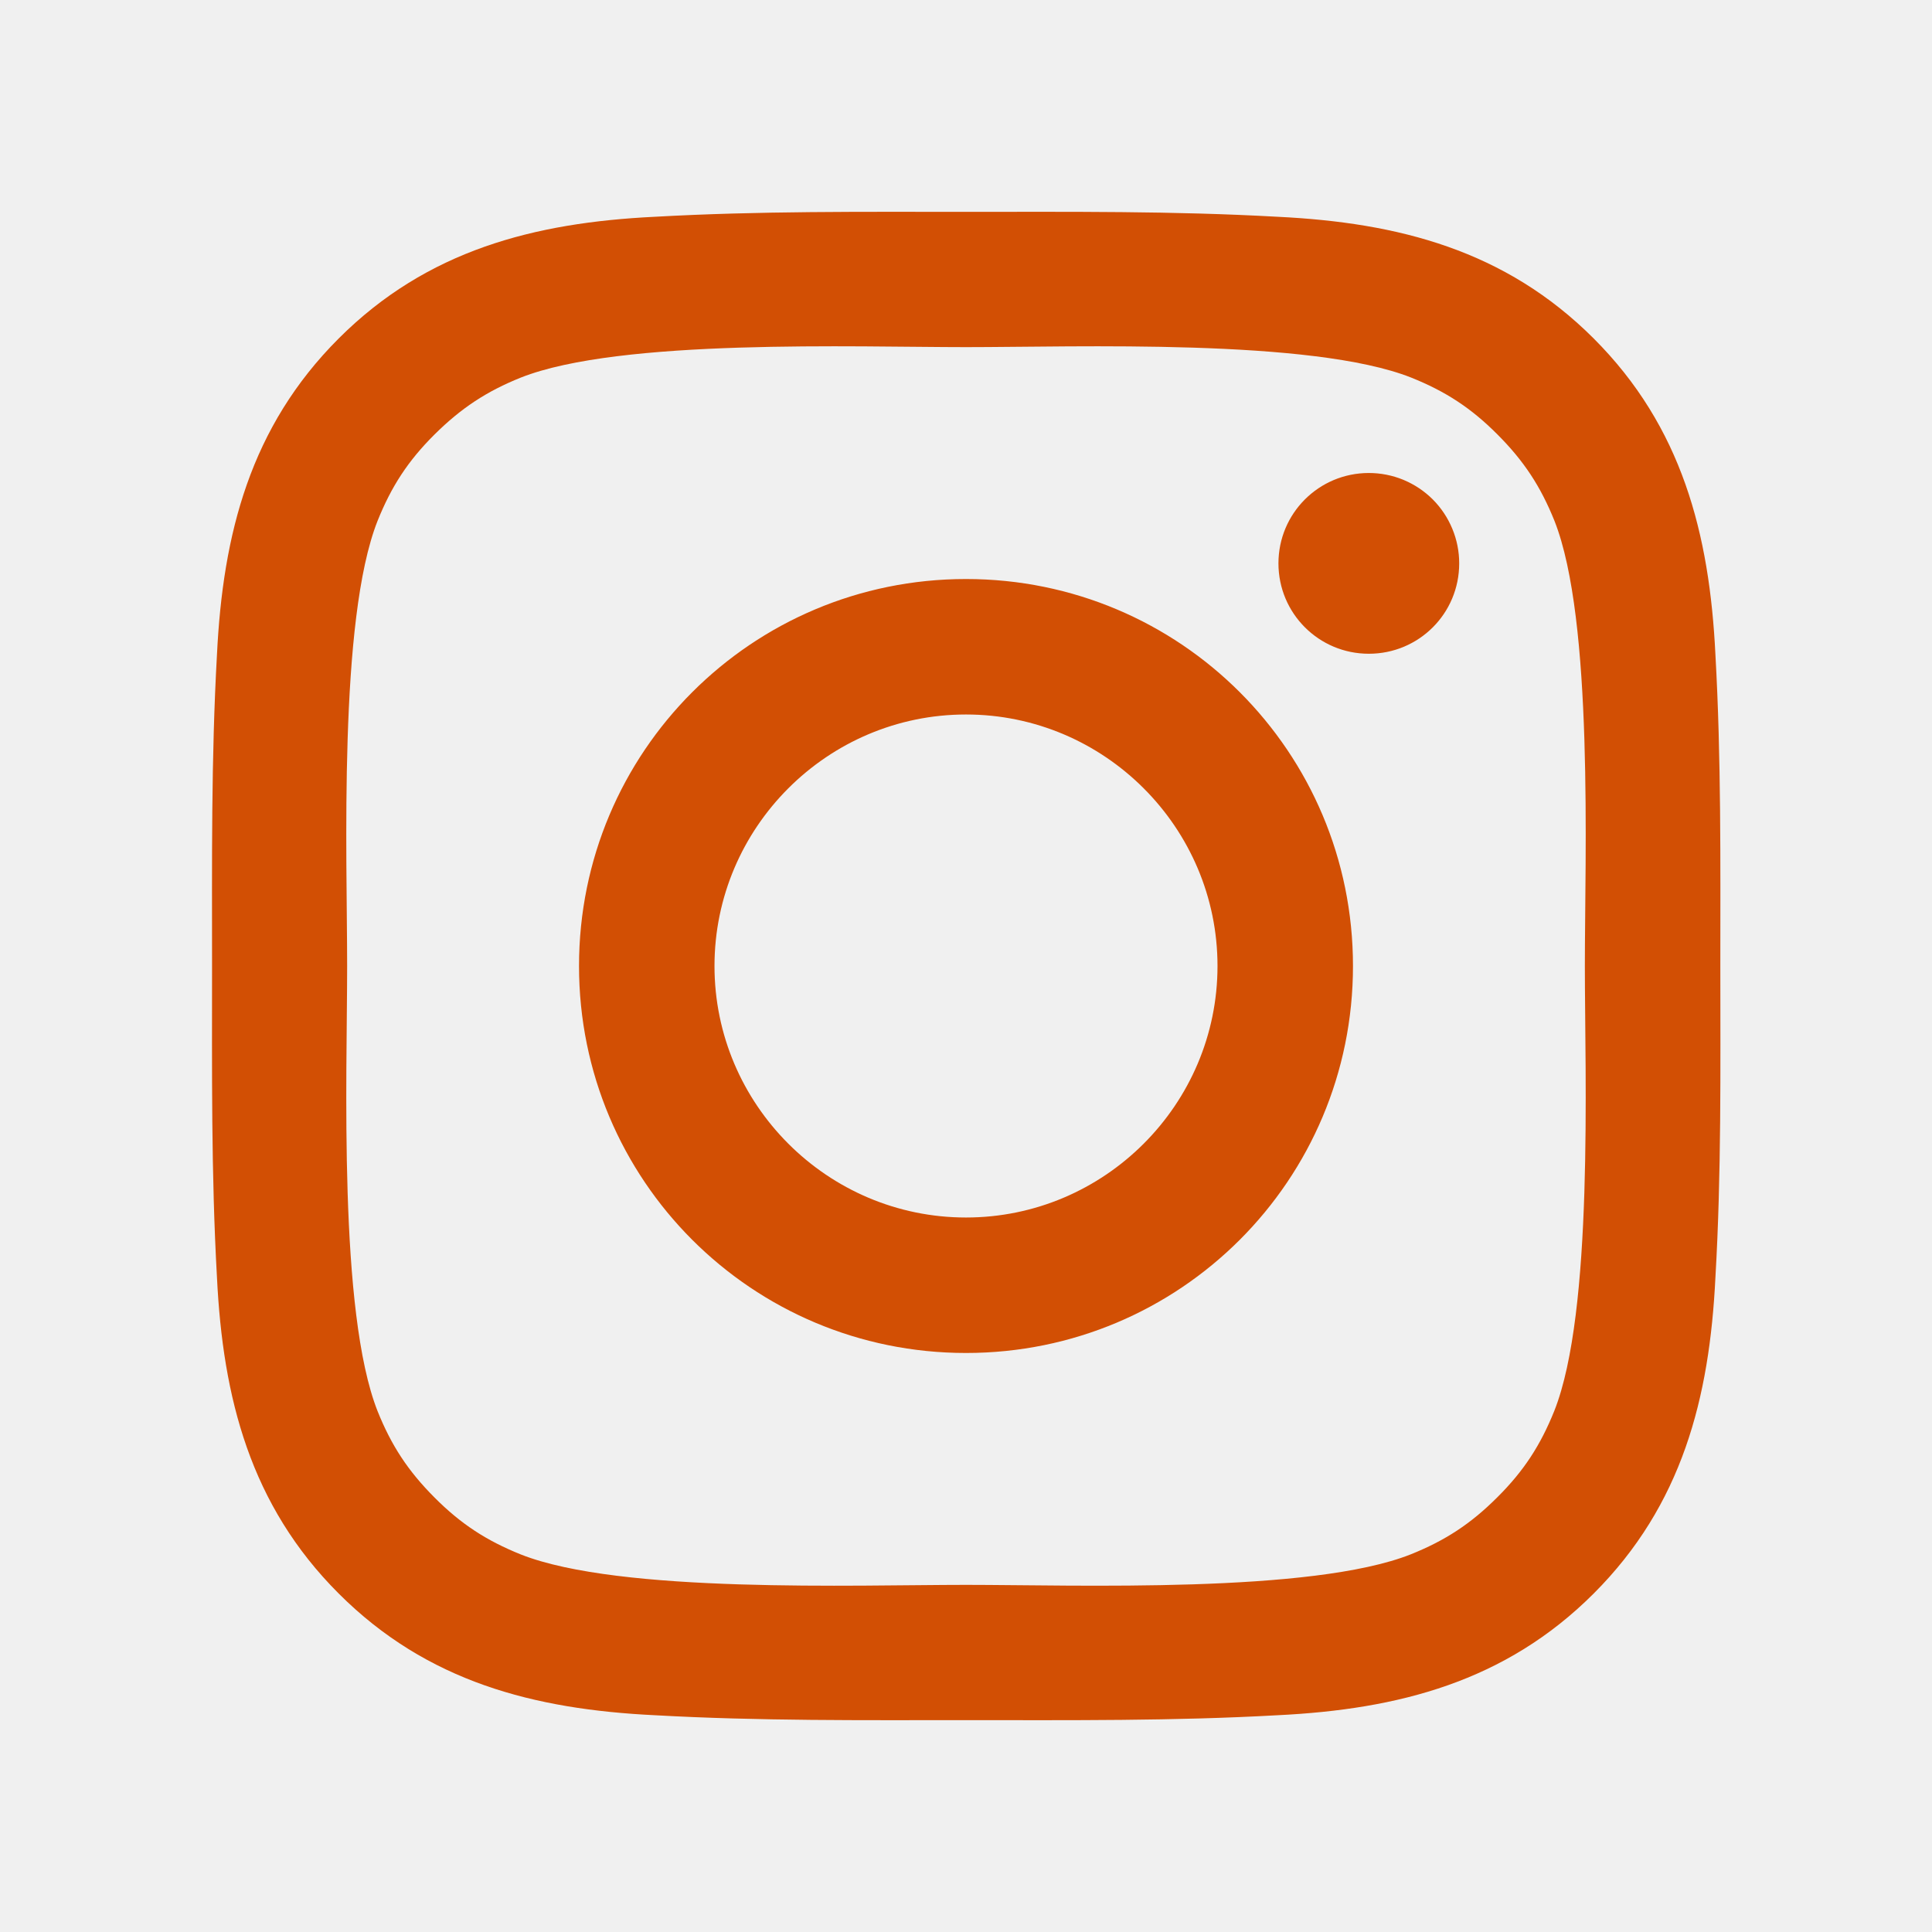
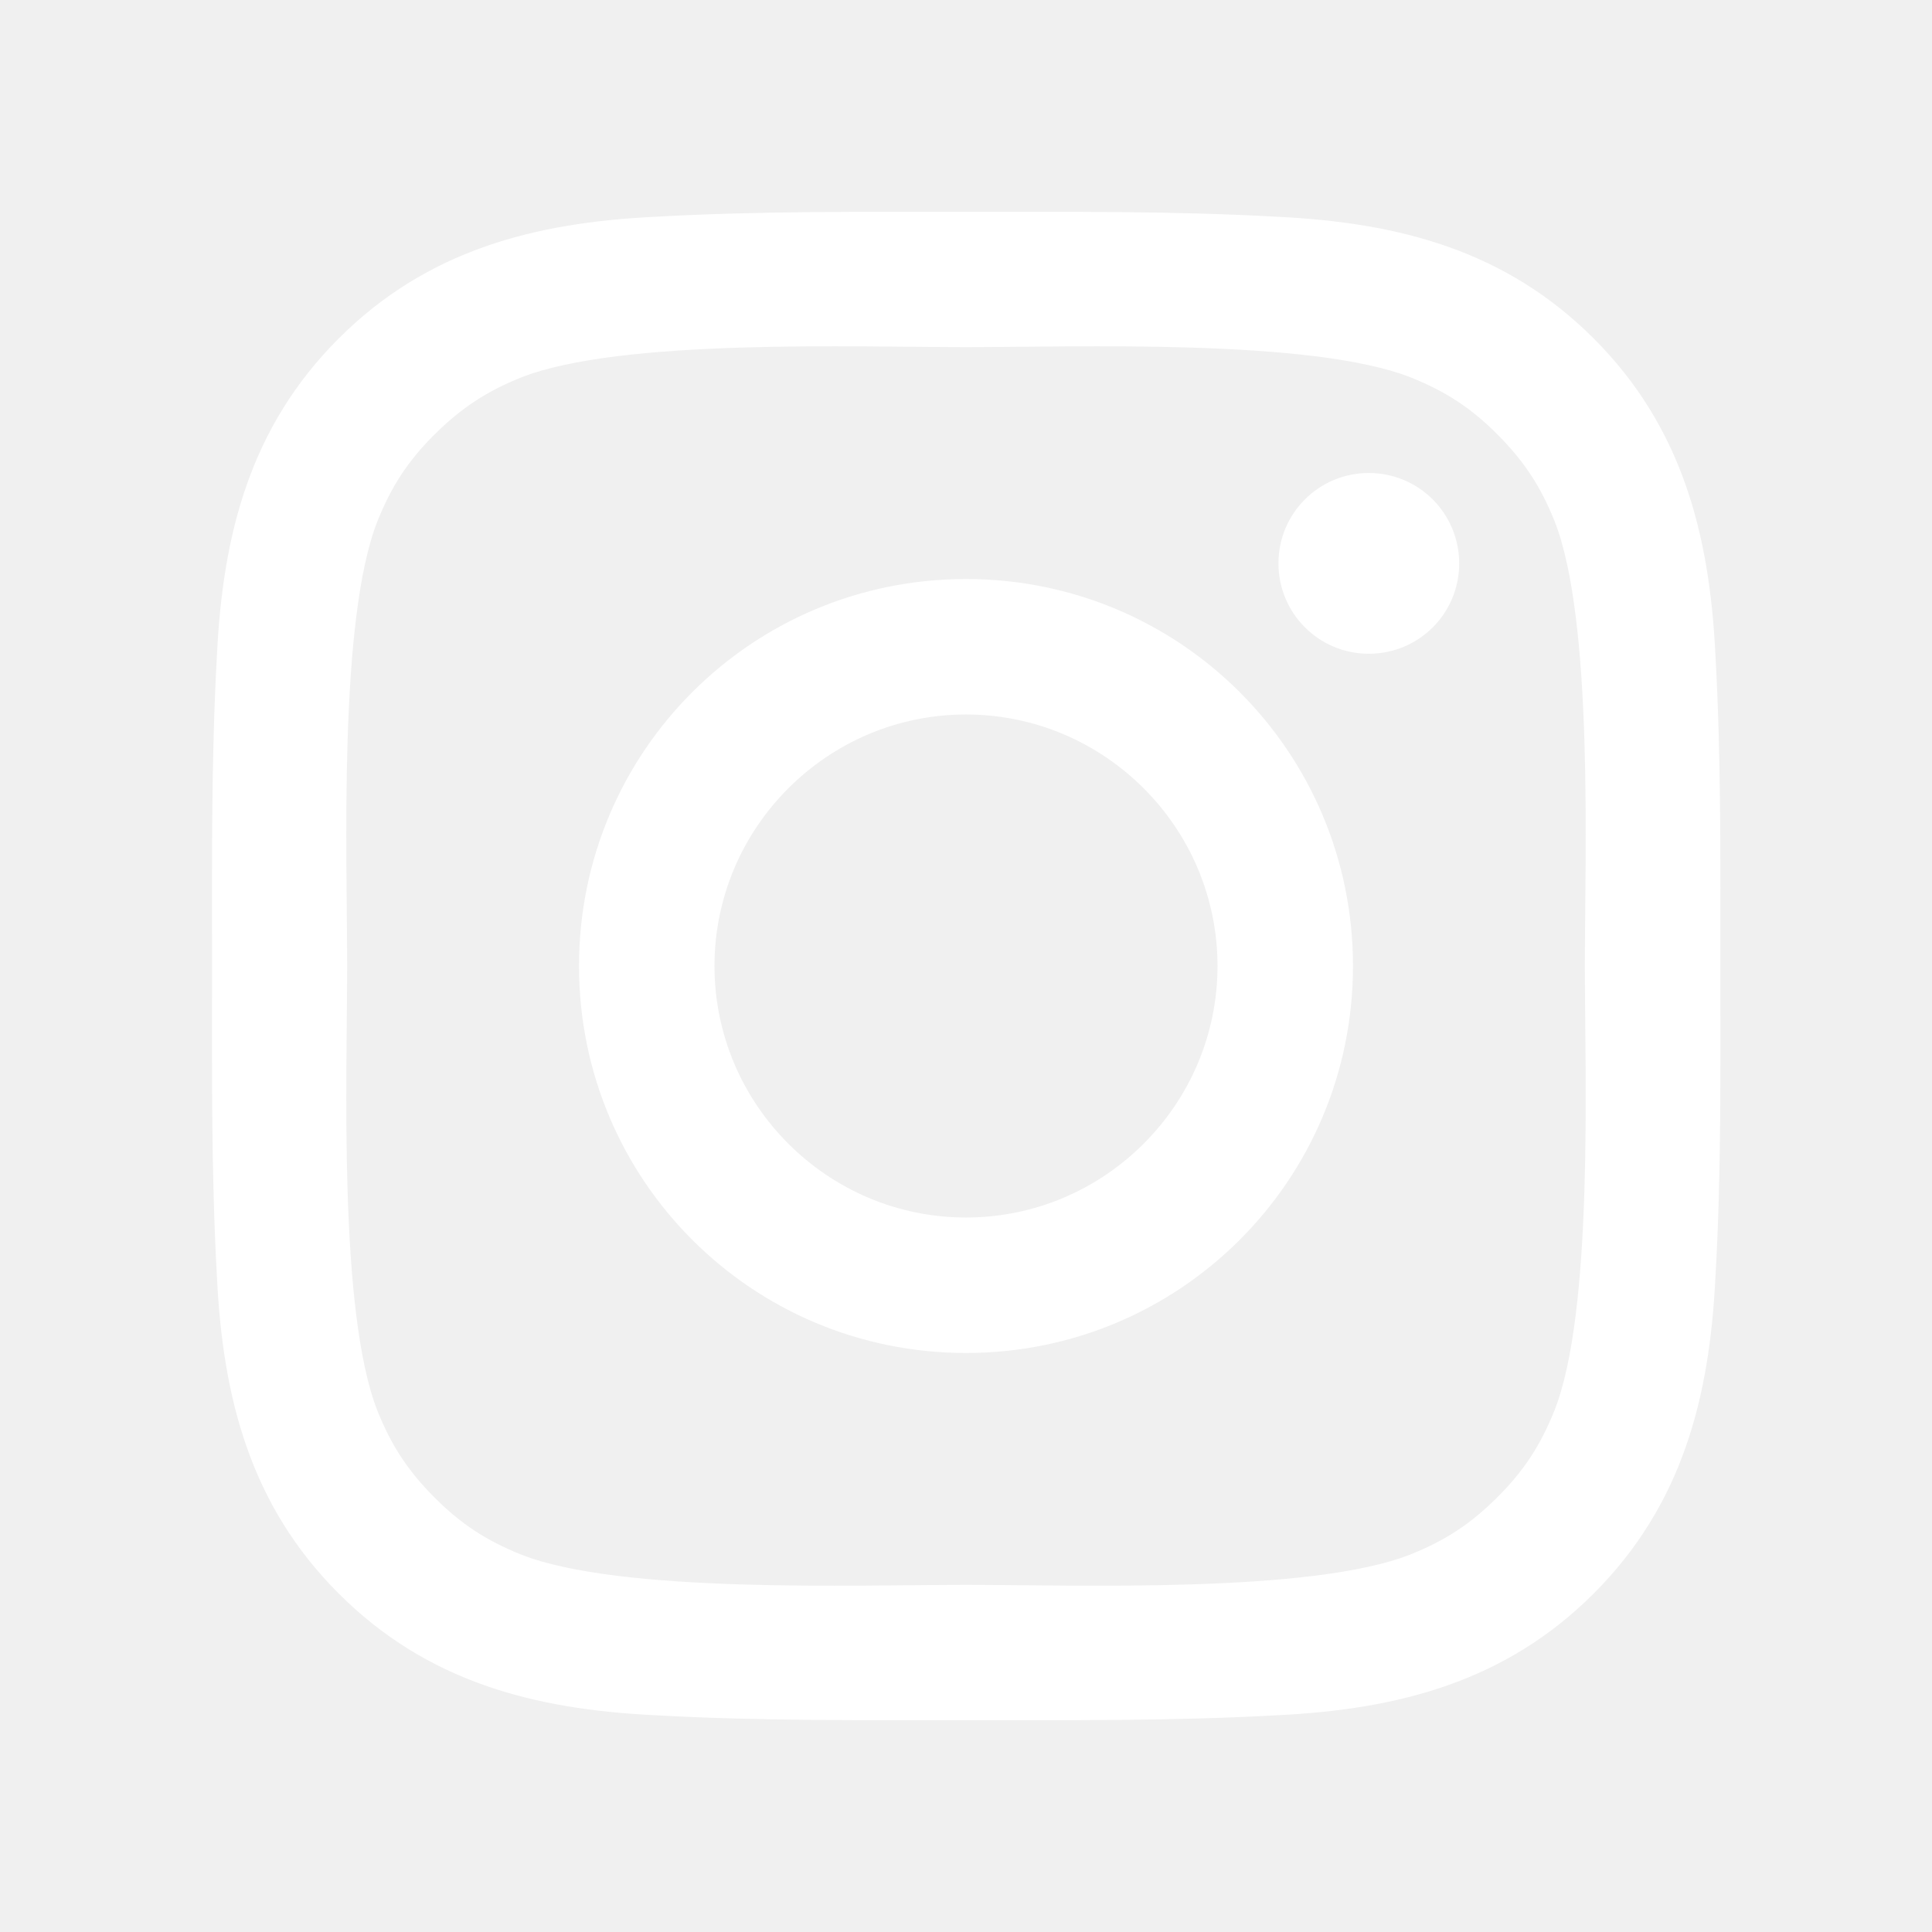
<svg xmlns="http://www.w3.org/2000/svg" width="50" height="50" viewBox="0 0 50 50" fill="none">
-   <path d="M25 14.985C19.458 14.985 14.985 19.458 14.985 25C14.985 30.542 19.458 35.015 25 35.015C30.542 35.015 35.015 30.542 35.015 25C35.015 19.458 30.542 14.985 25 14.985ZM25 31.509C21.416 31.509 18.491 28.584 18.491 25C18.491 21.416 21.416 18.491 25 18.491C28.584 18.491 31.509 21.416 31.509 25C31.509 28.584 28.584 31.509 25 31.509ZM35.425 12.241C34.131 12.241 33.086 13.286 33.086 14.58C33.086 15.874 34.131 16.919 35.425 16.919C36.719 16.919 37.764 15.879 37.764 14.58C37.764 14.273 37.704 13.969 37.586 13.685C37.469 13.401 37.297 13.143 37.08 12.925C36.862 12.708 36.604 12.536 36.32 12.418C36.036 12.301 35.732 12.241 35.425 12.241ZM44.522 25C44.522 22.305 44.546 19.634 44.395 16.943C44.243 13.818 43.53 11.045 41.245 8.76C38.955 6.47 36.187 5.762 33.062 5.61C30.366 5.459 27.695 5.483 25.005 5.483C22.31 5.483 19.639 5.459 16.948 5.61C13.823 5.762 11.05 6.475 8.765 8.76C6.475 11.05 5.767 13.818 5.615 16.943C5.464 19.639 5.488 22.31 5.488 25C5.488 27.69 5.464 30.366 5.615 33.057C5.767 36.182 6.479 38.955 8.765 41.24C11.055 43.53 13.823 44.238 16.948 44.39C19.643 44.541 22.314 44.517 25.005 44.517C27.7 44.517 30.371 44.541 33.062 44.39C36.187 44.238 38.96 43.525 41.245 41.24C43.535 38.95 44.243 36.182 44.395 33.057C44.551 30.366 44.522 27.695 44.522 25ZM40.225 36.514C39.868 37.402 39.438 38.066 38.75 38.75C38.062 39.438 37.402 39.868 36.514 40.225C33.945 41.245 27.847 41.016 25 41.016C22.153 41.016 16.05 41.245 13.481 40.23C12.593 39.873 11.929 39.443 11.245 38.755C10.557 38.066 10.127 37.407 9.771 36.519C8.755 33.945 8.984 27.847 8.984 25C8.984 22.153 8.755 16.05 9.771 13.481C10.127 12.593 10.557 11.929 11.245 11.245C11.934 10.562 12.593 10.127 13.481 9.771C16.05 8.755 22.153 8.984 25 8.984C27.847 8.984 33.95 8.755 36.519 9.771C37.407 10.127 38.071 10.557 38.755 11.245C39.443 11.934 39.873 12.593 40.23 13.481C41.245 16.05 41.016 22.153 41.016 25C41.016 27.847 41.245 33.945 40.225 36.514Z" fill="#D24F04" />
+   <path d="M25 14.985C19.458 14.985 14.985 19.458 14.985 25C14.985 30.542 19.458 35.015 25 35.015C30.542 35.015 35.015 30.542 35.015 25C35.015 19.458 30.542 14.985 25 14.985ZM25 31.509C21.416 31.509 18.491 28.584 18.491 25C18.491 21.416 21.416 18.491 25 18.491C28.584 18.491 31.509 21.416 31.509 25C31.509 28.584 28.584 31.509 25 31.509ZM35.425 12.241C34.131 12.241 33.086 13.286 33.086 14.58C33.086 15.874 34.131 16.919 35.425 16.919C36.719 16.919 37.764 15.879 37.764 14.58C37.764 14.273 37.704 13.969 37.586 13.685C37.469 13.401 37.297 13.143 37.08 12.925C36.862 12.708 36.604 12.536 36.32 12.418C36.036 12.301 35.732 12.241 35.425 12.241ZM44.522 25C44.522 22.305 44.546 19.634 44.395 16.943C44.243 13.818 43.53 11.045 41.245 8.76C38.955 6.47 36.187 5.762 33.062 5.61C30.366 5.459 27.695 5.483 25.005 5.483C22.31 5.483 19.639 5.459 16.948 5.61C13.823 5.762 11.05 6.475 8.765 8.76C6.475 11.05 5.767 13.818 5.615 16.943C5.464 19.639 5.488 22.31 5.488 25C5.488 27.69 5.464 30.366 5.615 33.057C5.767 36.182 6.479 38.955 8.765 41.24C11.055 43.53 13.823 44.238 16.948 44.39C19.643 44.541 22.314 44.517 25.005 44.517C27.7 44.517 30.371 44.541 33.062 44.39C36.187 44.238 38.96 43.525 41.245 41.24C43.535 38.95 44.243 36.182 44.395 33.057C44.551 30.366 44.522 27.695 44.522 25ZM40.225 36.514C39.868 37.402 39.438 38.066 38.75 38.75C38.062 39.438 37.402 39.868 36.514 40.225C33.945 41.245 27.847 41.016 25 41.016C22.153 41.016 16.05 41.245 13.481 40.23C12.593 39.873 11.929 39.443 11.245 38.755C10.557 38.066 10.127 37.407 9.771 36.519C8.755 33.945 8.984 27.847 8.984 25C8.984 22.153 8.755 16.05 9.771 13.481C10.127 12.593 10.557 11.929 11.245 11.245C11.934 10.562 12.593 10.127 13.481 9.771C16.05 8.755 22.153 8.984 25 8.984C27.847 8.984 33.95 8.755 36.519 9.771C37.407 10.127 38.071 10.557 38.755 11.245C39.443 11.934 39.873 12.593 40.23 13.481C41.245 16.05 41.016 22.153 41.016 25C41.016 27.847 41.245 33.945 40.225 36.514Z" fill="white" />
</svg>
